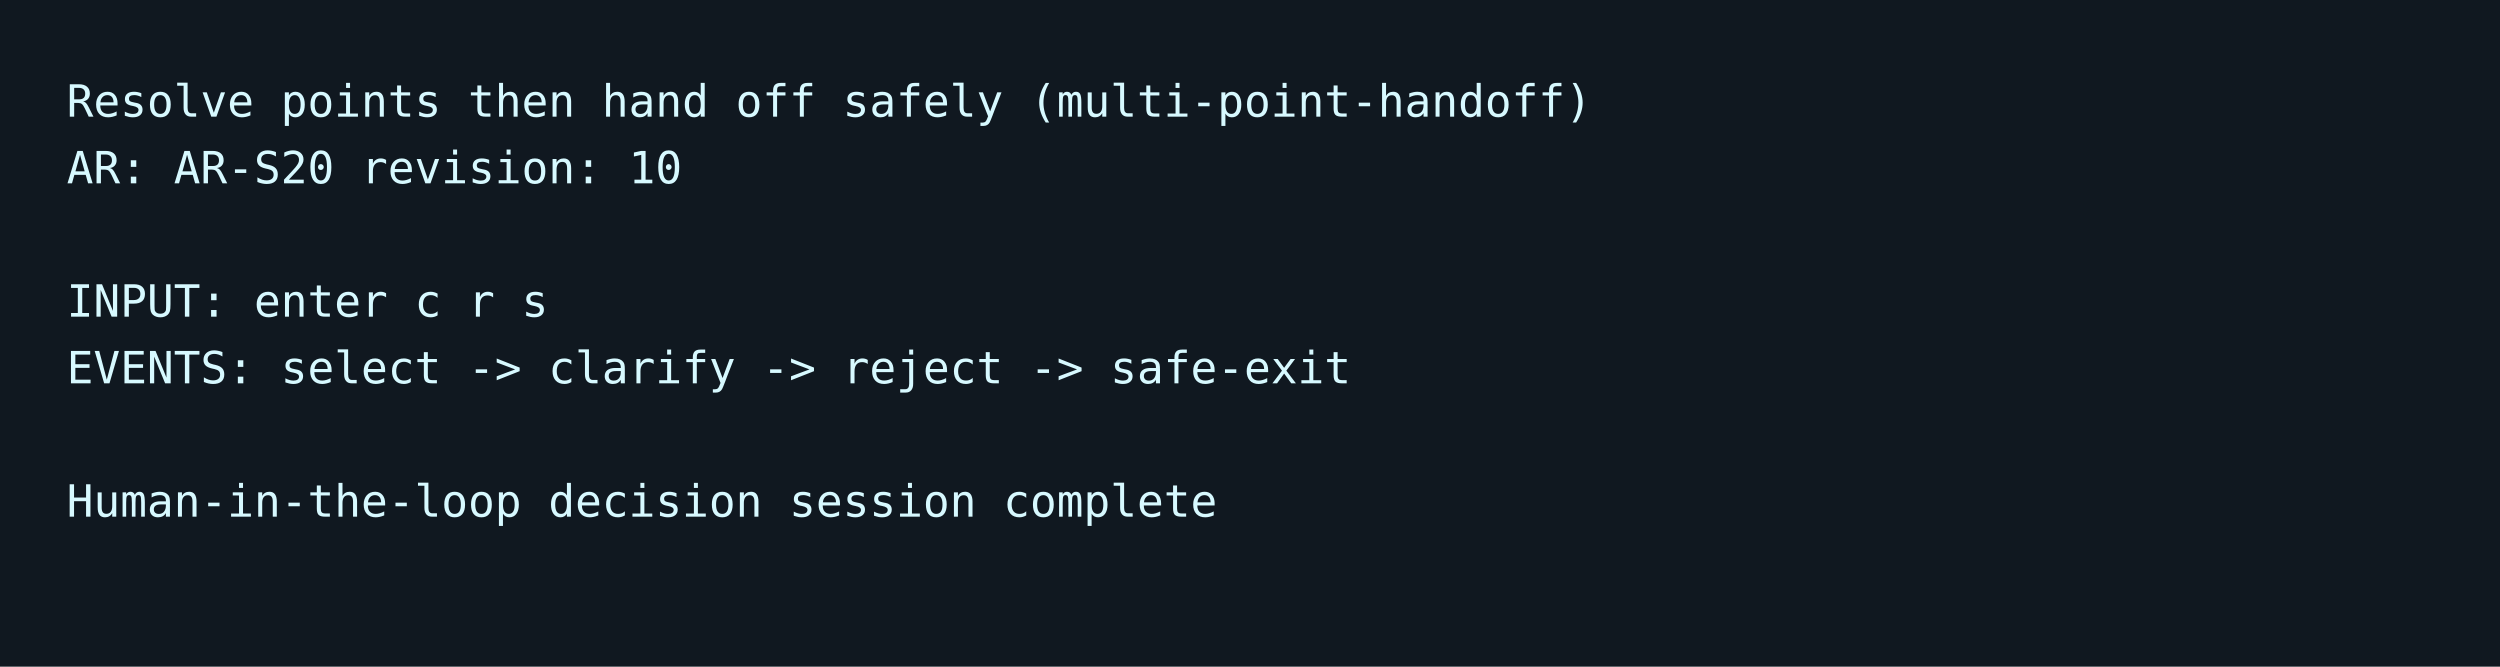
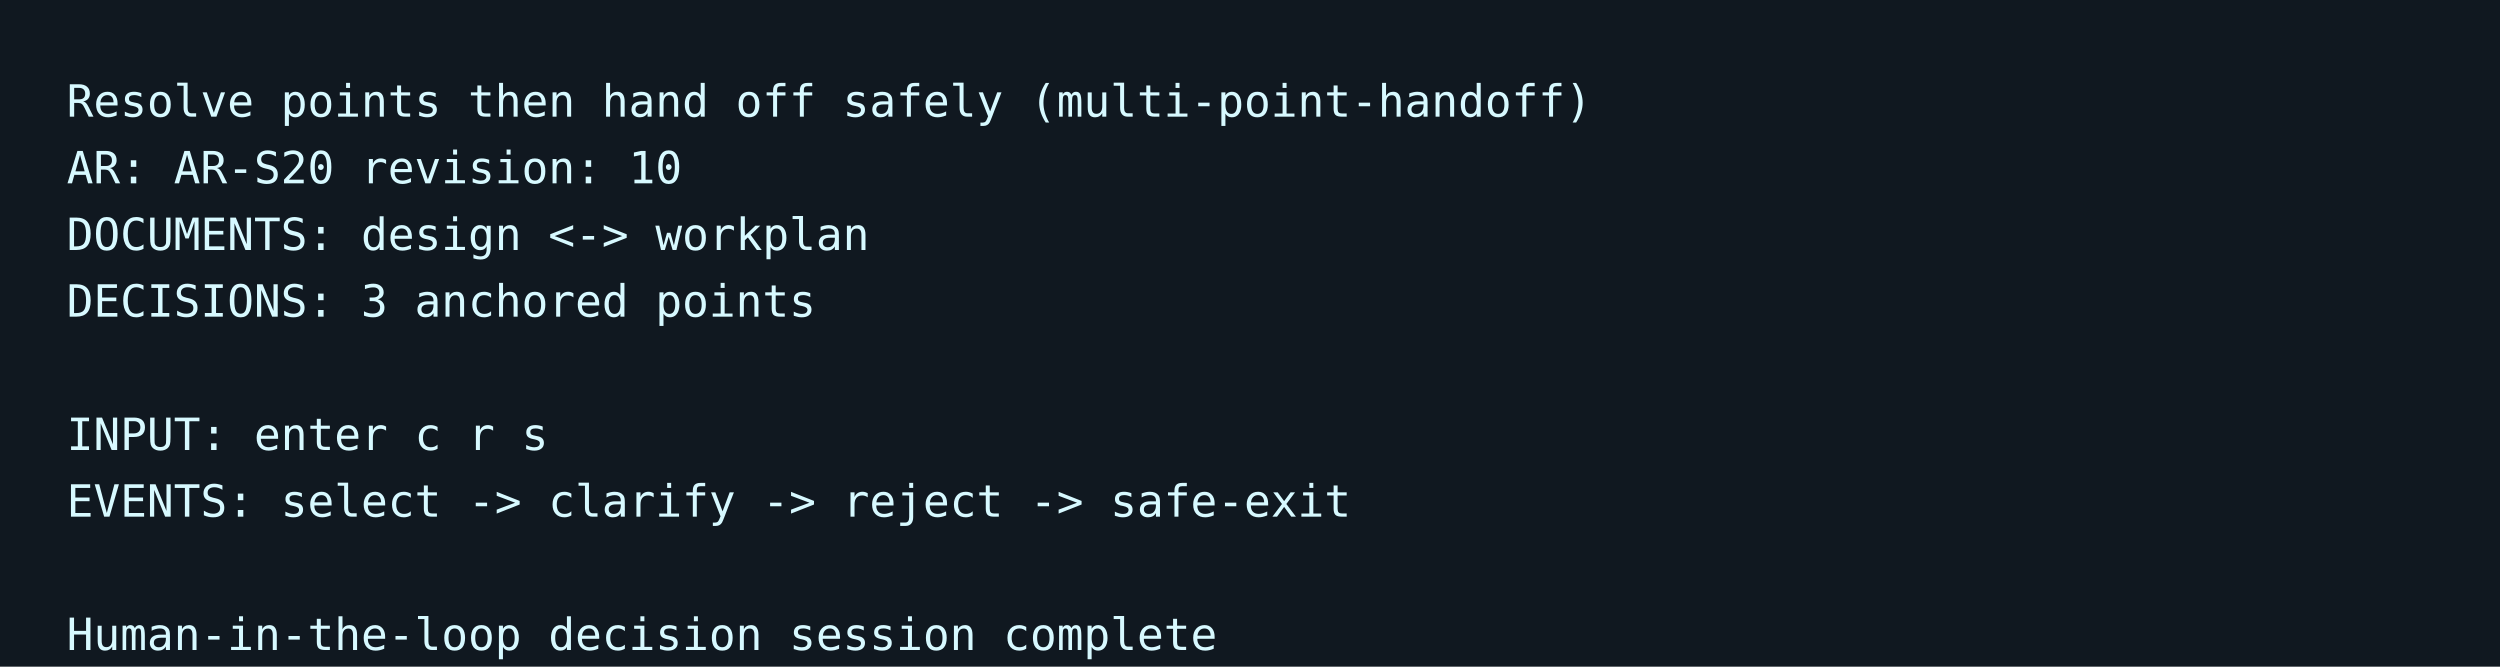
<svg xmlns="http://www.w3.org/2000/svg" width="900" height="240" role="img" aria-labelledby="title-multi-point-handoff desc-multi-point-handoff">
  <rect width="100%" height="100%" fill="#101820" />
  <g fill="#d7f9ff" font-family="monospace" font-size="16">
    <text x="24" y="42">Resolve points then hand off safely (multi-point-handoff)</text>
    <text x="24" y="66">AR: AR-S20  revision: 10</text>
-     <text x="24" y="90" />
-     <text x="24" y="114">INPUT: enter c r s</text>
-     <text x="24" y="138">EVENTS: select -&gt; clarify -&gt; reject -&gt; safe-exit</text>
-     <text x="24" y="162" />
-     <text x="24" y="186">Human-in-the-loop decision session complete</text>
+     <text x="24" y="90">DOCUMENTS: design &lt;-&gt; workplan</text>
+     <text x="24" y="114">DECISIONS: 3 anchored points</text>
+     <text x="24" y="138" />
+     <text x="24" y="162">INPUT: enter c r s</text>
+     <text x="24" y="186">EVENTS: select -&gt; clarify -&gt; reject -&gt; safe-exit</text>
+     <text x="24" y="210" />
+     <text x="24" y="234">Human-in-the-loop decision session complete</text>
  </g>
</svg>
